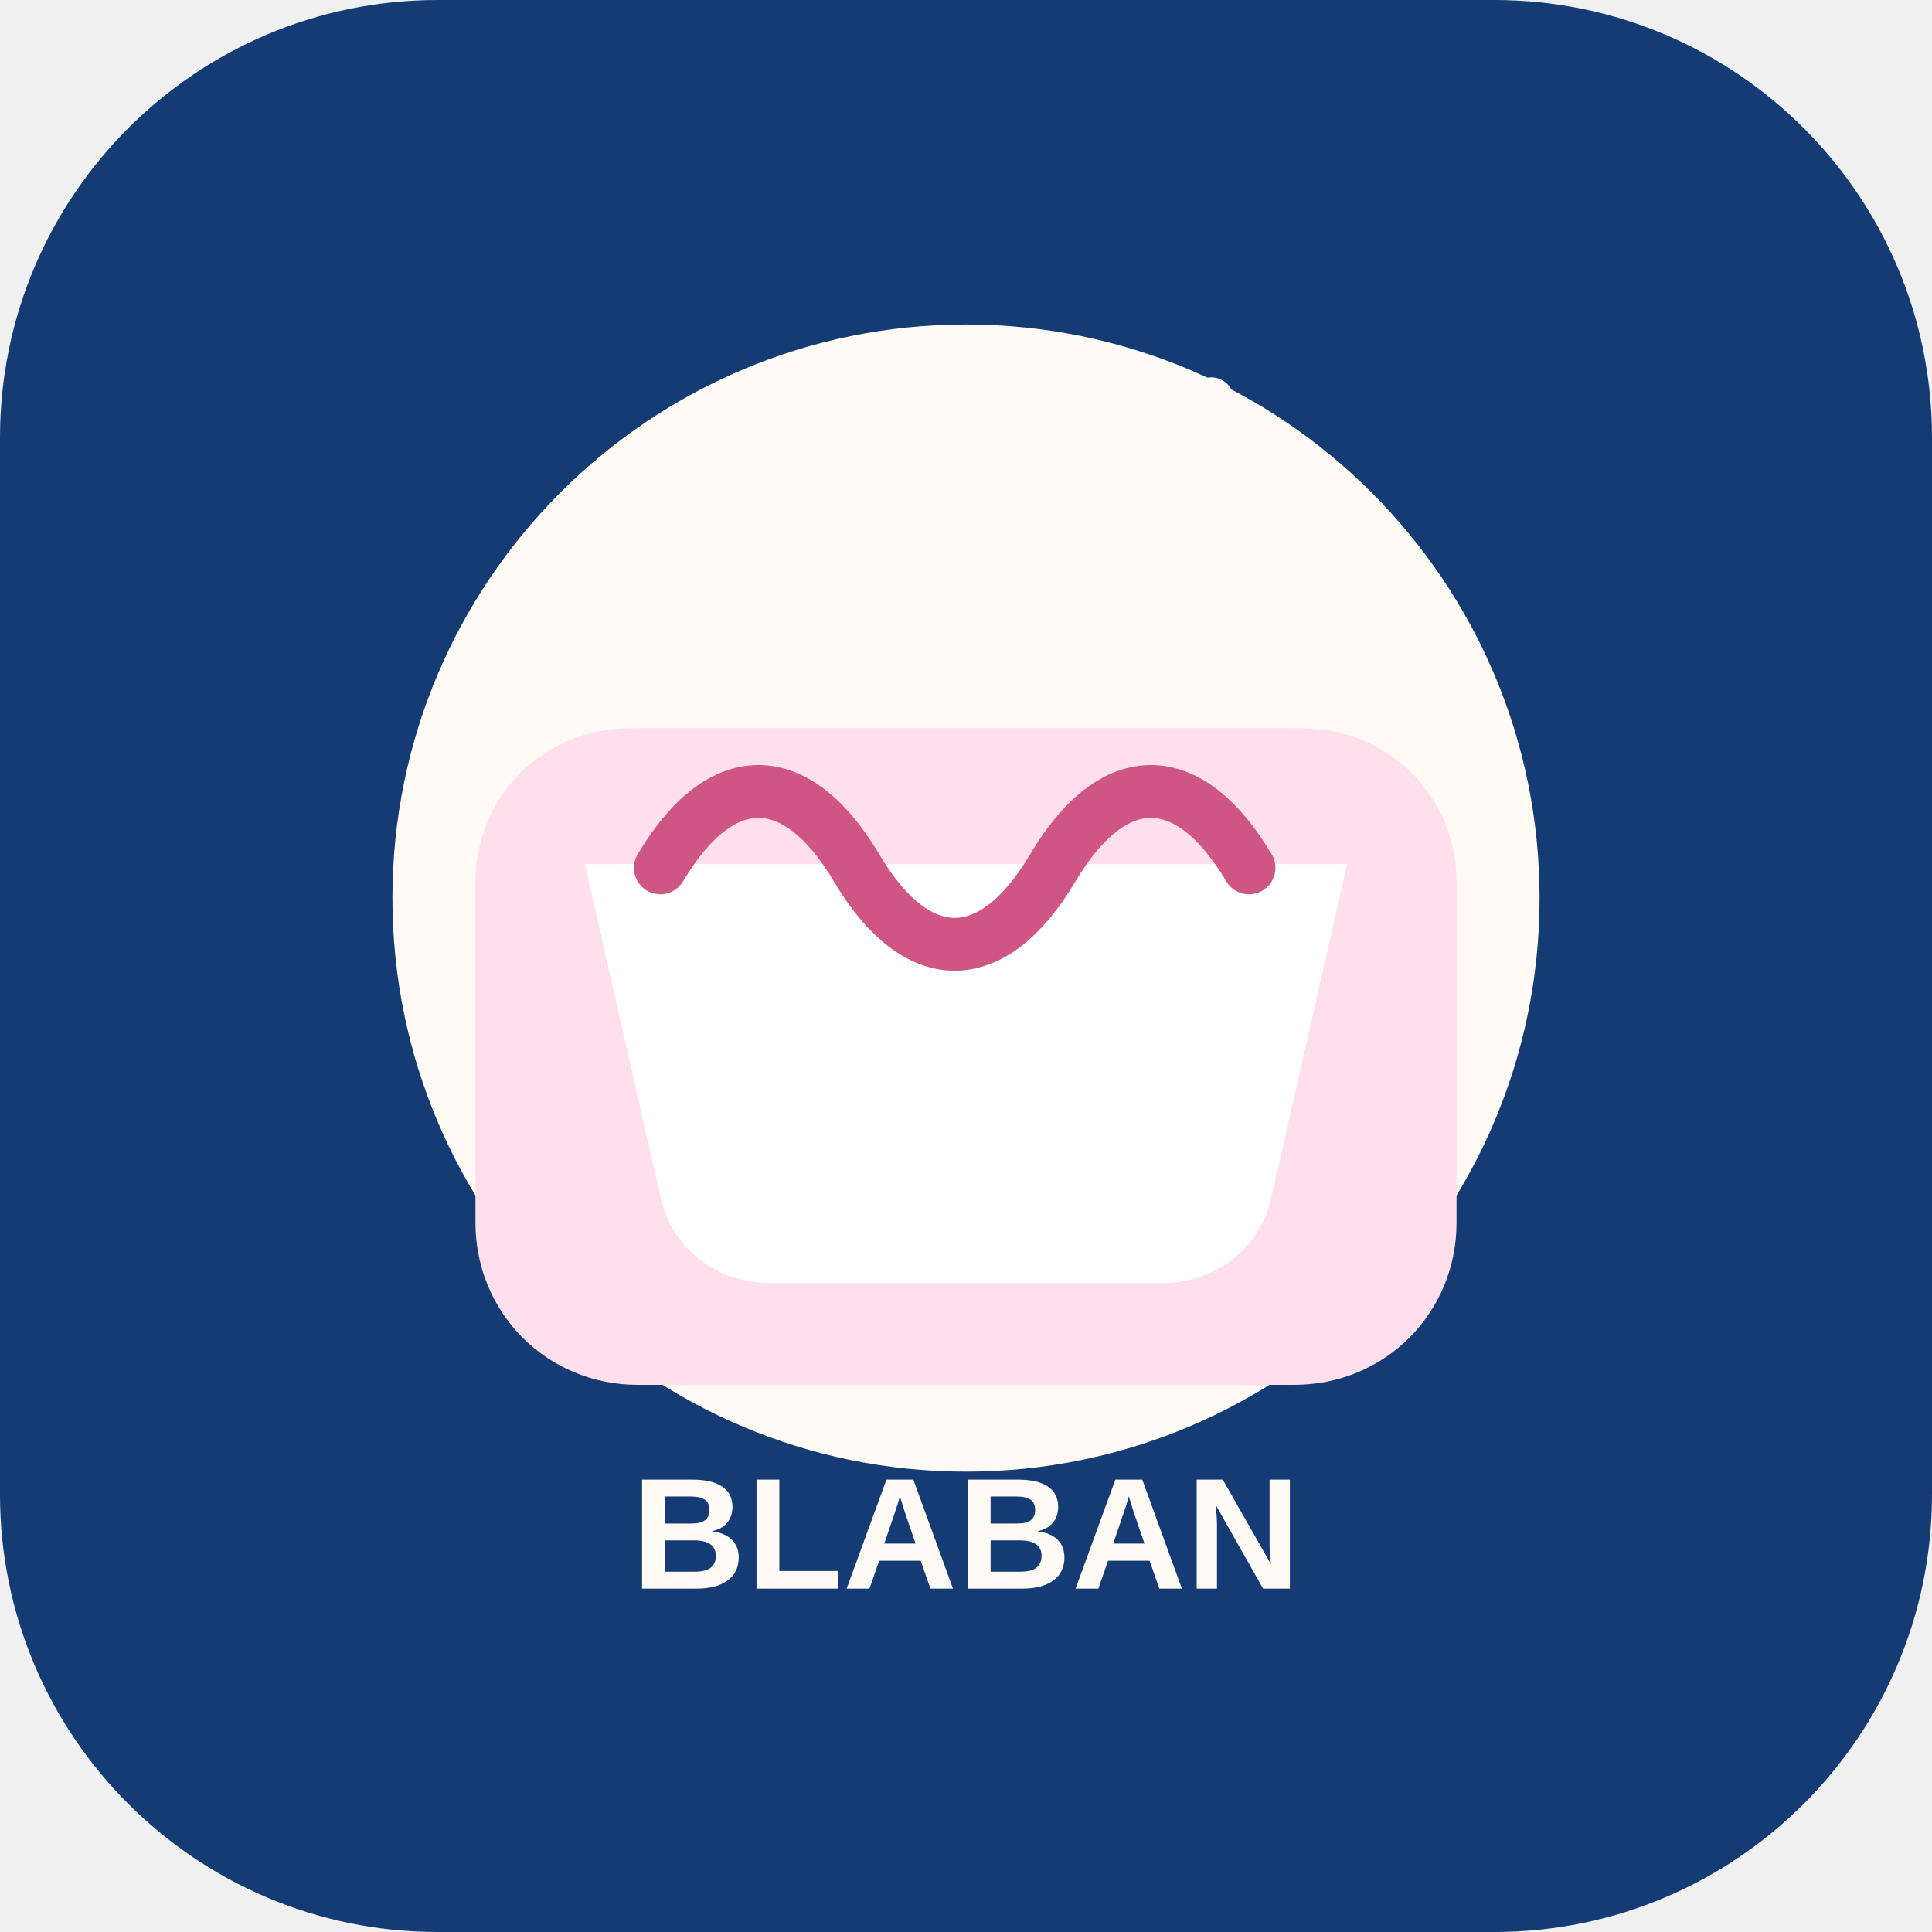
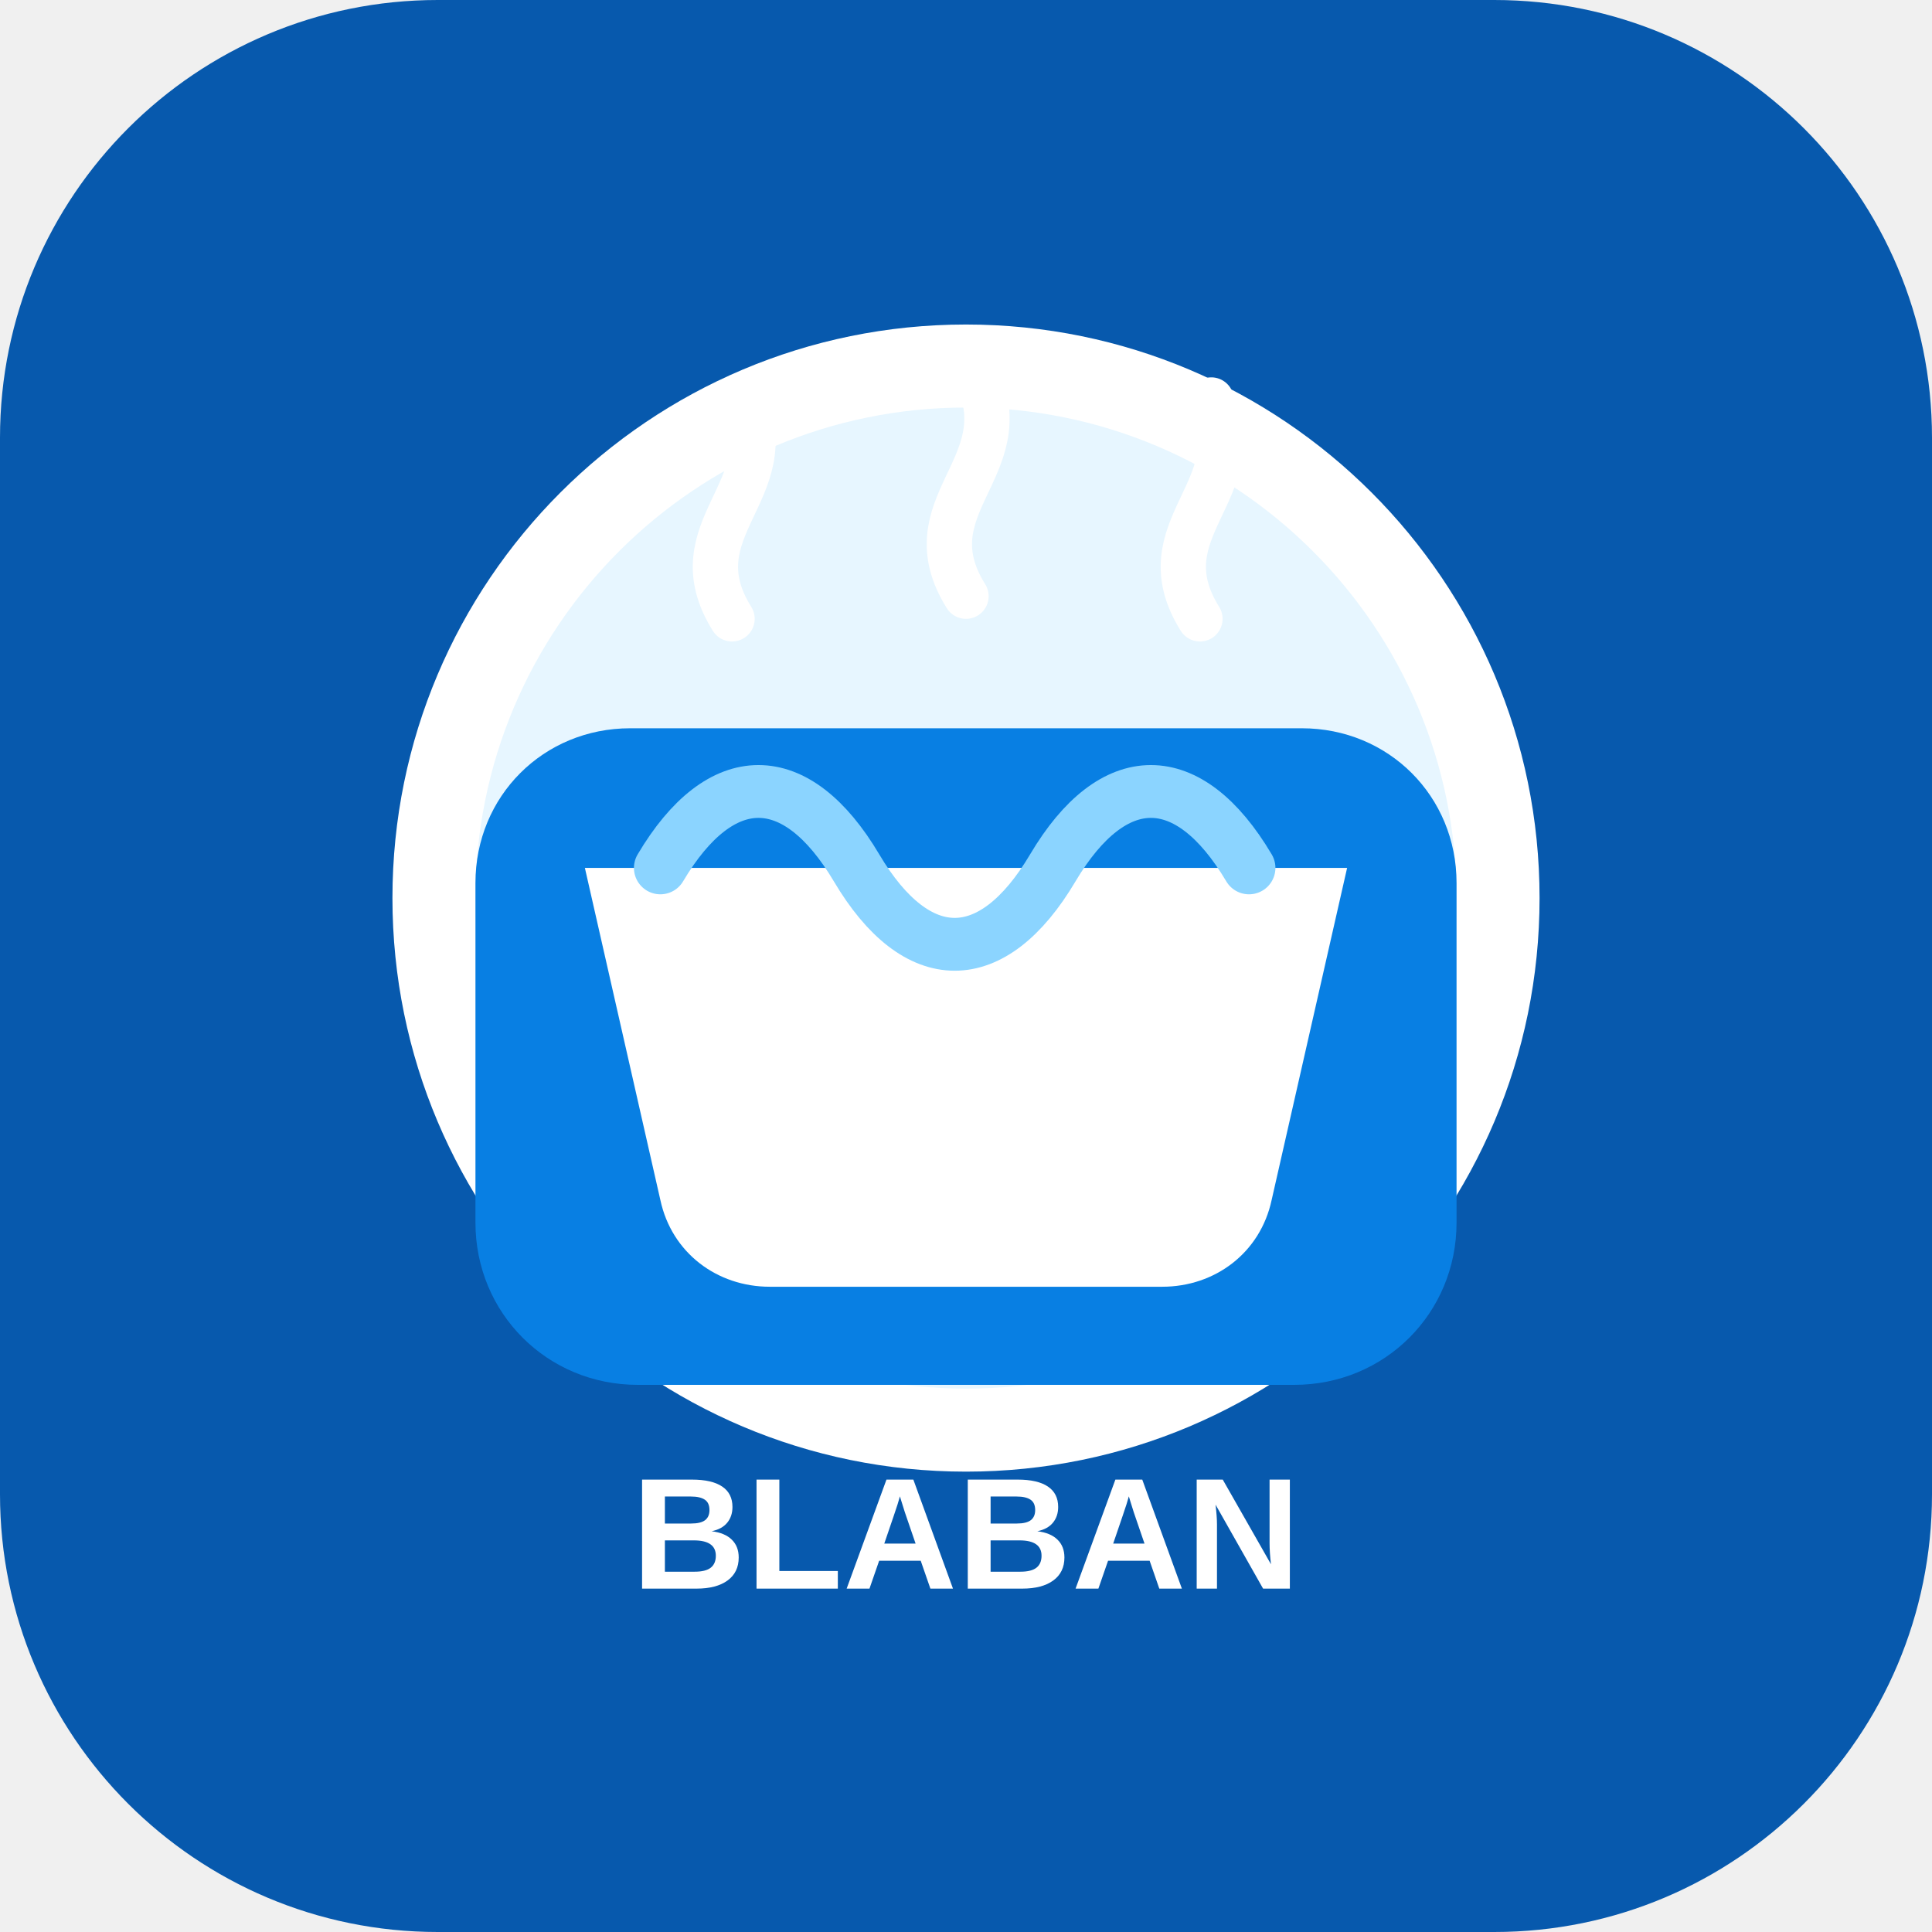
<svg xmlns="http://www.w3.org/2000/svg" viewBox="0 0 512 512">
-   <rect width="512" height="512" rx="116" fill="#153b74" />
-   <circle cx="256" cy="238" r="152" fill="#fffaf4" />
-   <path d="M126 234c0-23 18-41 41-41h178c23 0 41 18 41 41v90c0 24-19 43-43 43H169c-24 0-43-19-43-43z" fill="#ffdfeb" />
-   <path d="M155 229h202l-20 88c-3 14-15 23-29 23h-104c-14 0-26-9-29-23z" fill="#fff" />
-   <path d="M175 230c16-27 36-27 52 0s36 27 52 0 36-27 52 0" fill="none" stroke="#cf5684" stroke-width="14" stroke-linecap="round" />
-   <path d="M194 164c-15-24 14-34 3-58M256 158c-15-24 14-34 3-58M318 164c-15-24 14-34 3-58" fill="none" stroke="#fffaf4" stroke-width="12" stroke-linecap="round" />
-   <text x="256" y="421" text-anchor="middle" font-family="Arial,sans-serif" font-size="42" font-weight="900" fill="#fffaf4">BLABAN</text>
+   <rect width="512" height="512" rx="116" fill="#0759ad" />
+   <circle cx="256" cy="238" r="152" fill="#ffffff" />
+   <circle cx="256" cy="238" r="130" fill="#e7f6ff" />
+   <path d="M126 234c0-23 18-41 41-41h178c23 0 41 18 41 41v90c0 24-19 43-43 43H169c-24 0-43-19-43-43z" fill="#087fe3" />
+   <path d="M155 230h202l-20 88c-3 14-15 23-29 23h-104c-14 0-26-9-29-23z" fill="#ffffff" />
+   <path d="M175 230c16-27 36-27 52 0s36 27 52 0 36-27 52 0" fill="none" stroke="#8bd4ff" stroke-width="14" stroke-linecap="round" />
+   <path d="M194 164c-15-24 14-34 3-58M256 158c-15-24 14-34 3-58M318 164c-15-24 14-34 3-58" fill="none" stroke="#ffffff" stroke-width="12" stroke-linecap="round" />
+   <text x="256" y="421" text-anchor="middle" font-family="Arial,sans-serif" font-size="42" font-weight="900" fill="#ffffff">BLABAN</text>
</svg>
